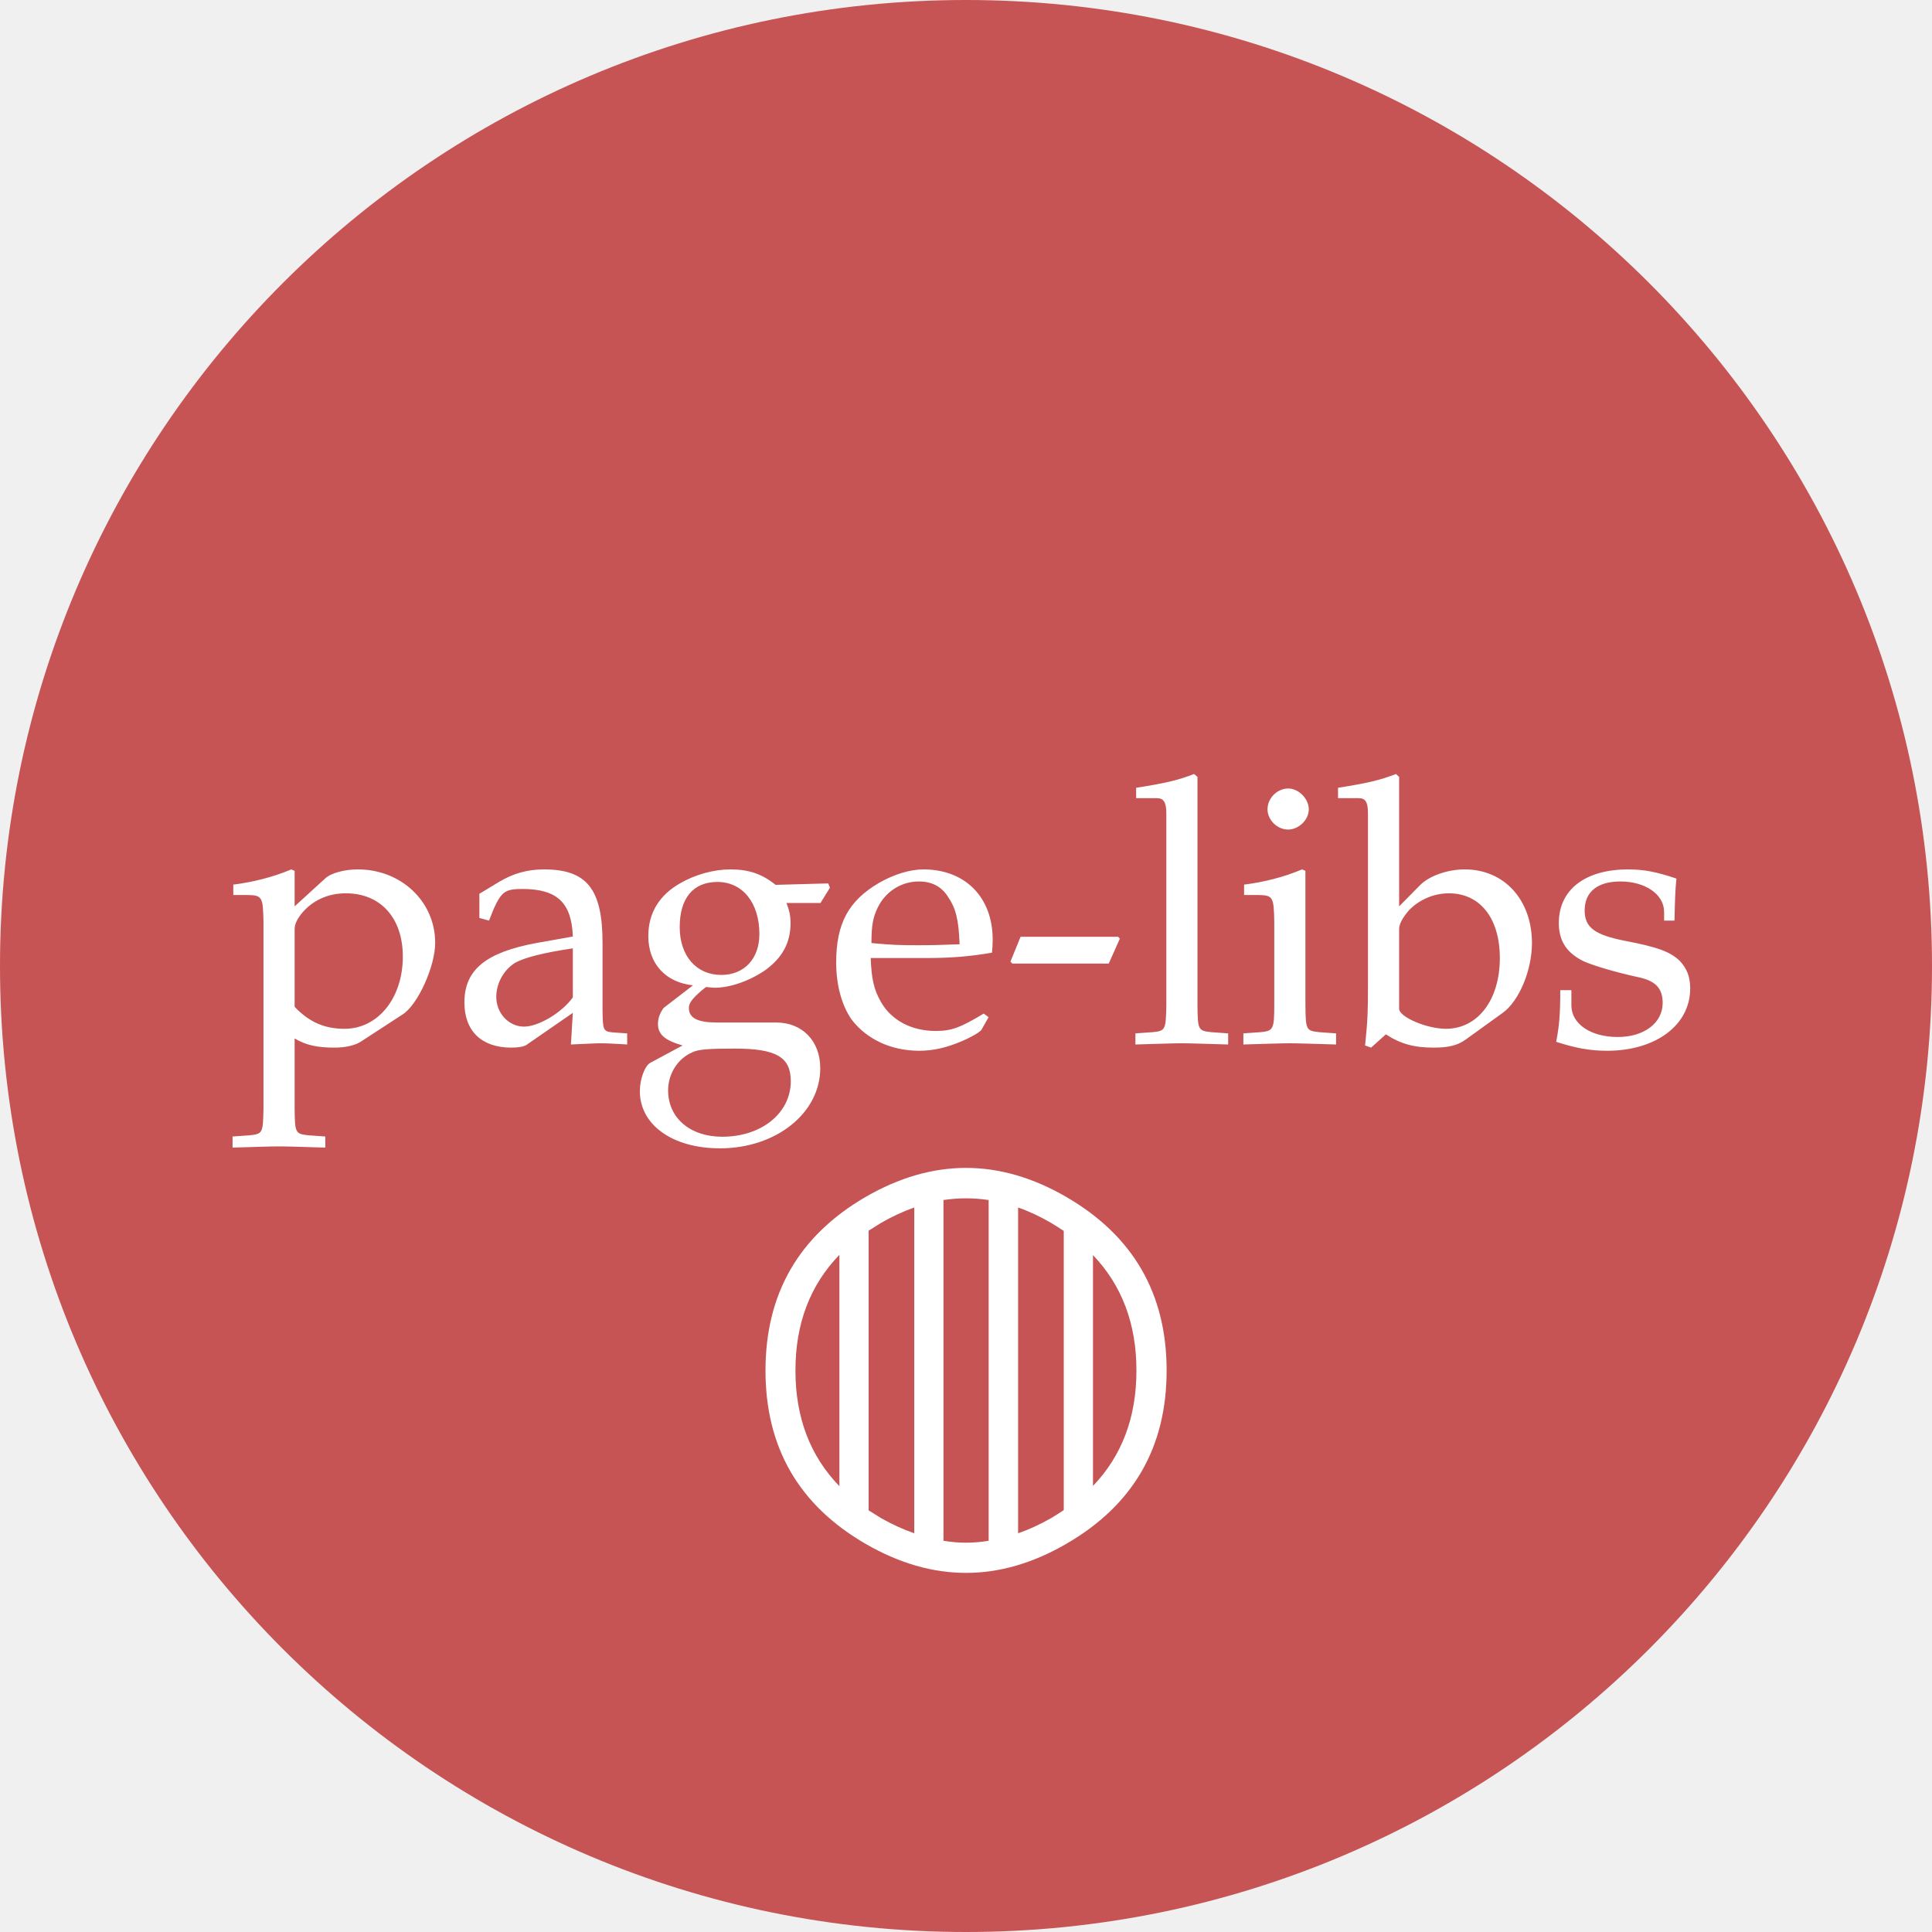
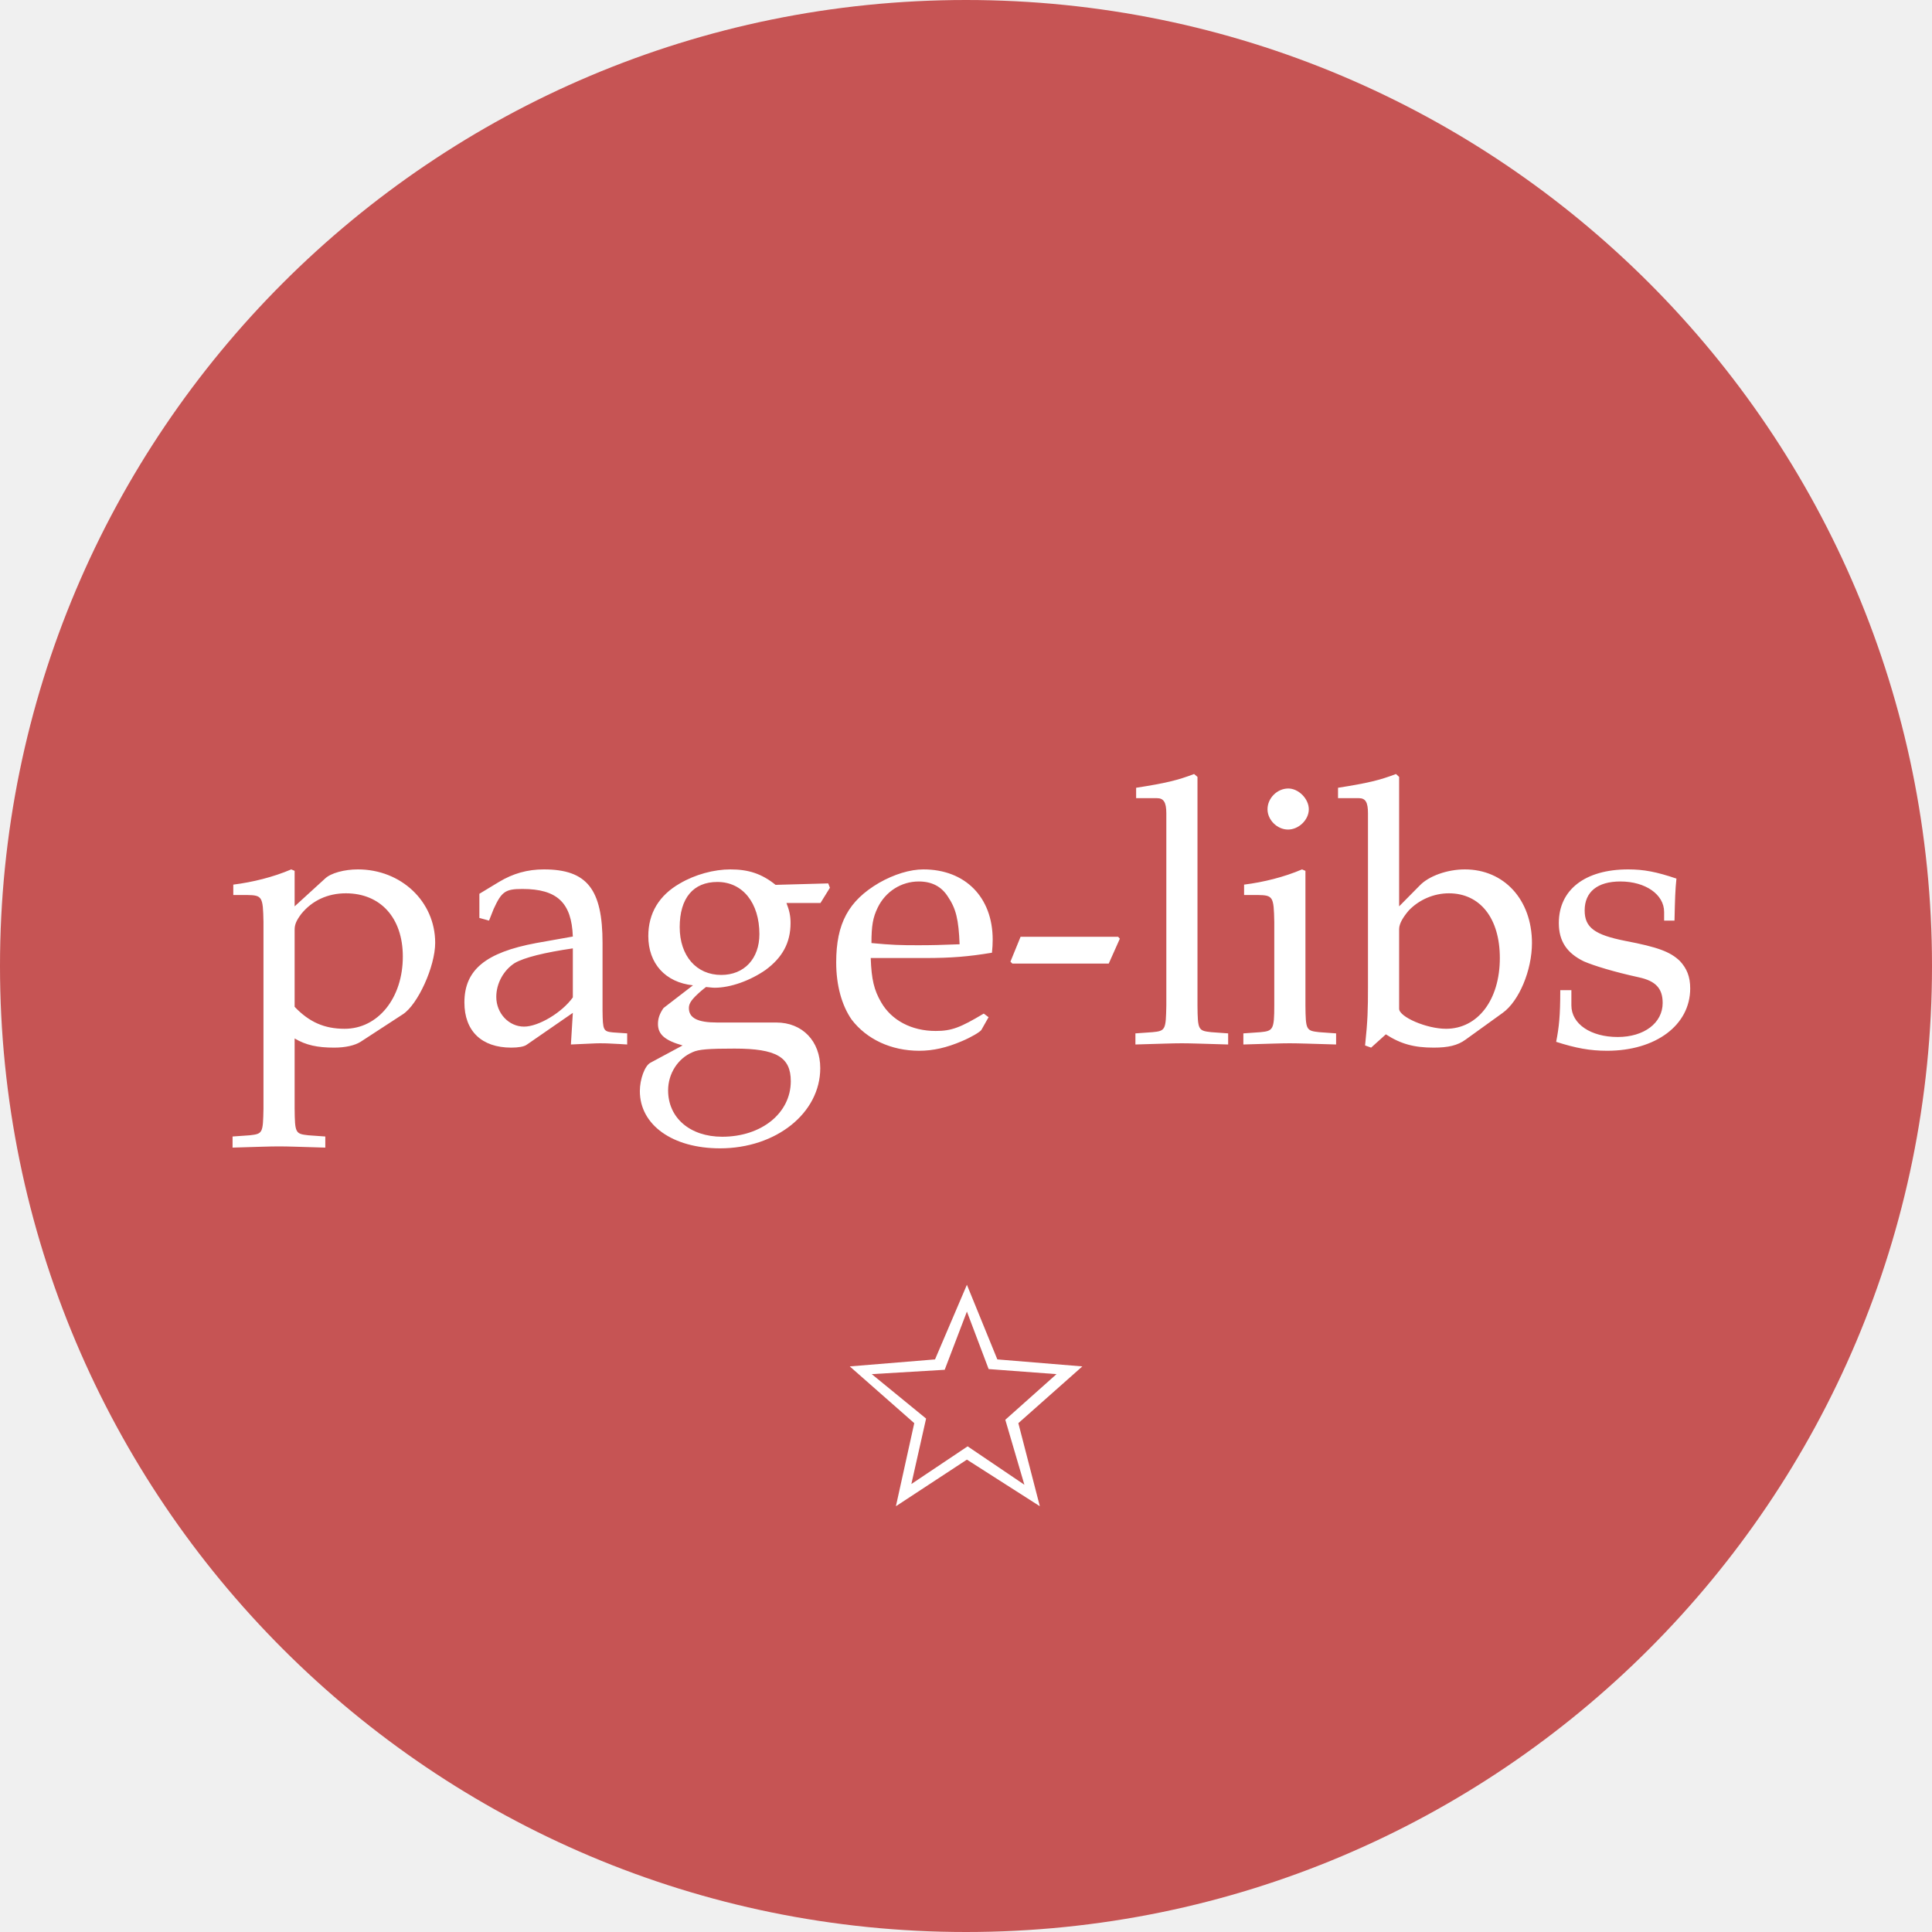
<svg xmlns="http://www.w3.org/2000/svg" xmlns:ns1="http://svgjs.com/svgjs" version="1.1" width="125" height="125">
  <defs id="SvgjsDefs1001" />
  <svg id="SvgjsSvg1002" width="2" height="0" focusable="false" style="overflow: hidden; top: -100%; left: -100%; position: absolute; opacity: 0">
    <polyline id="SvgjsPolyline1003" points="0,0" />
    <path id="SvgjsPath1004" d="M0 0 " />
  </svg>
  <circle id="SvgjsCircle1006" r="62.5" cx="62.5" cy="62.5" fill="#c65454" />
  <text id="SvgjsText1007" font-family="Palatino" x="50%" y="54%" font-size="24" text-anchor="middle" size="24" family="Palatino" anchor="middle" ns1:data="{&quot;leading&quot;:&quot;1.5em&quot;}">
    <tspan id="SvgjsTspan1008" fill="#ffffff">page-libs</tspan>
  </text>
-   <text id="SvgjsText1009" font-family="Palatino" x="50%" y="78%" font-size="34" text-anchor="middle" size="34" family="Palatino" anchor="middle" ns1:data="{&quot;leading&quot;:&quot;1.5em&quot;}">
-     <tspan id="SvgjsTspan1010" fill="#ffffff">◍</tspan>
+   <text id="SvgjsText1009" font-family="Palatino" x="50%" y="78%" font-size="20" text-anchor="middle" size="20" family="Palatino" anchor="middle" ns1:data="{&quot;leading&quot;:&quot;1.5em&quot;}">
+     <tspan id="SvgjsTspan1010" fill="#ffffff">☆</tspan>
  </text>
</svg>
